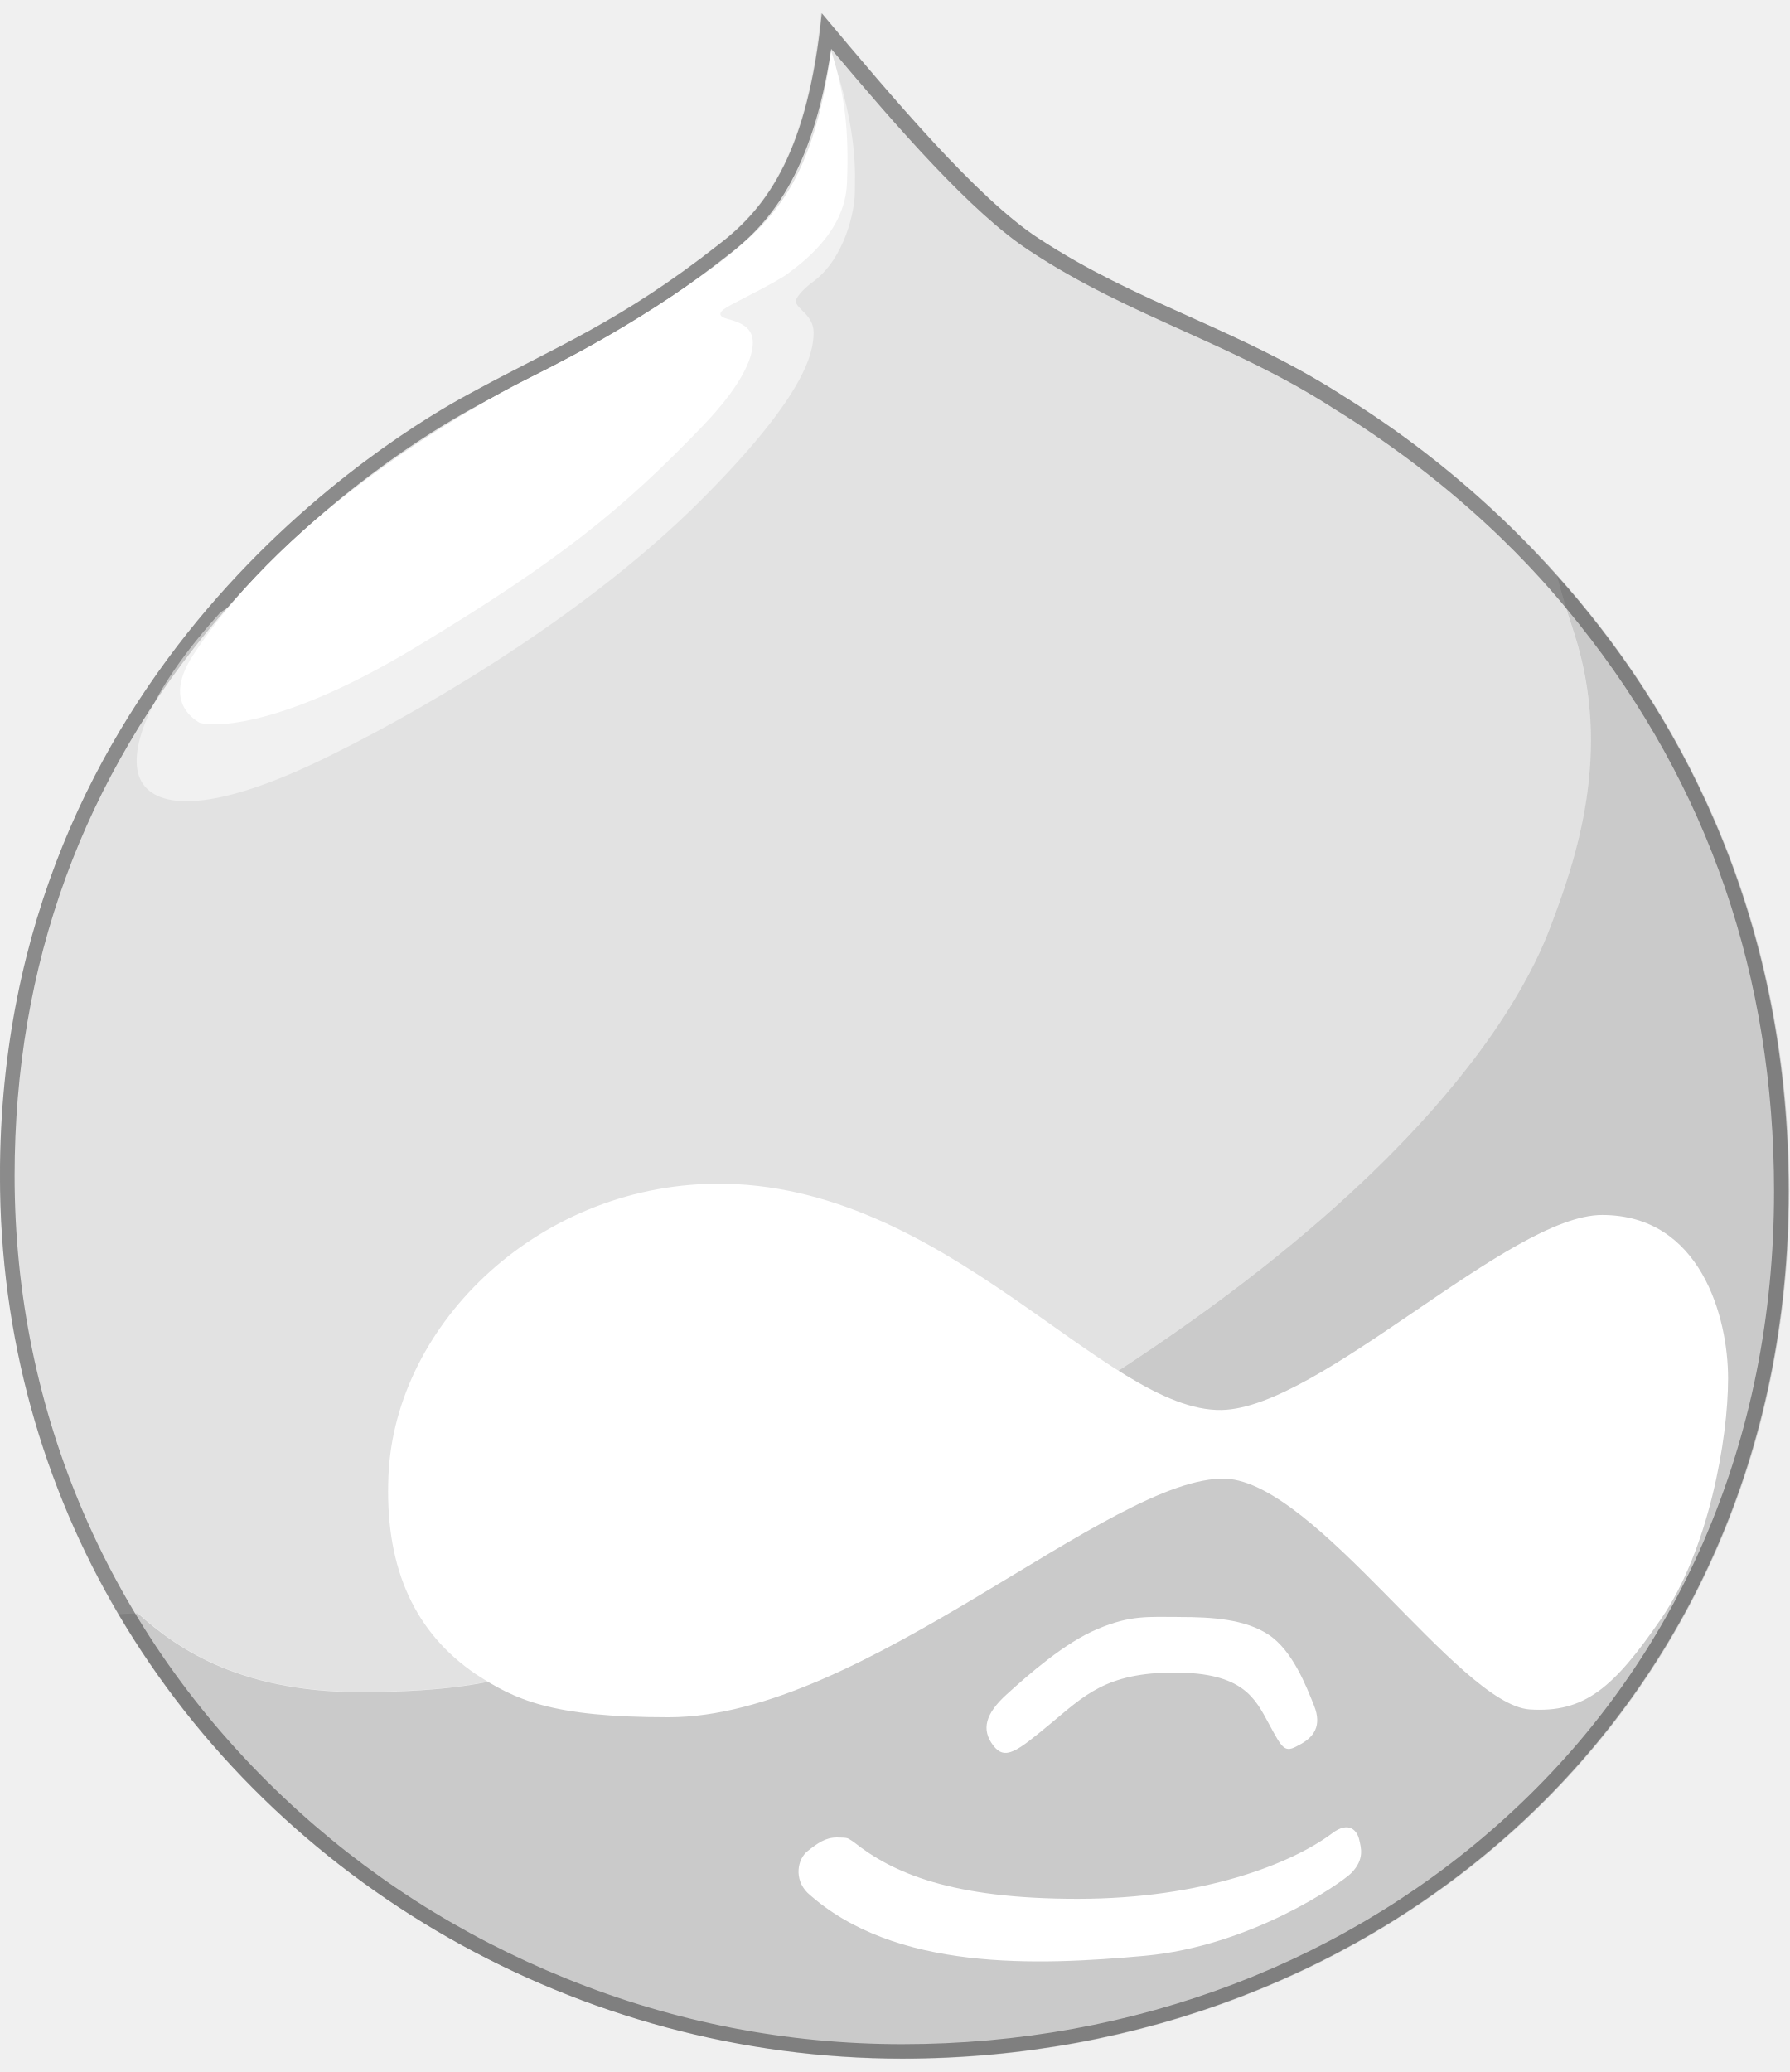
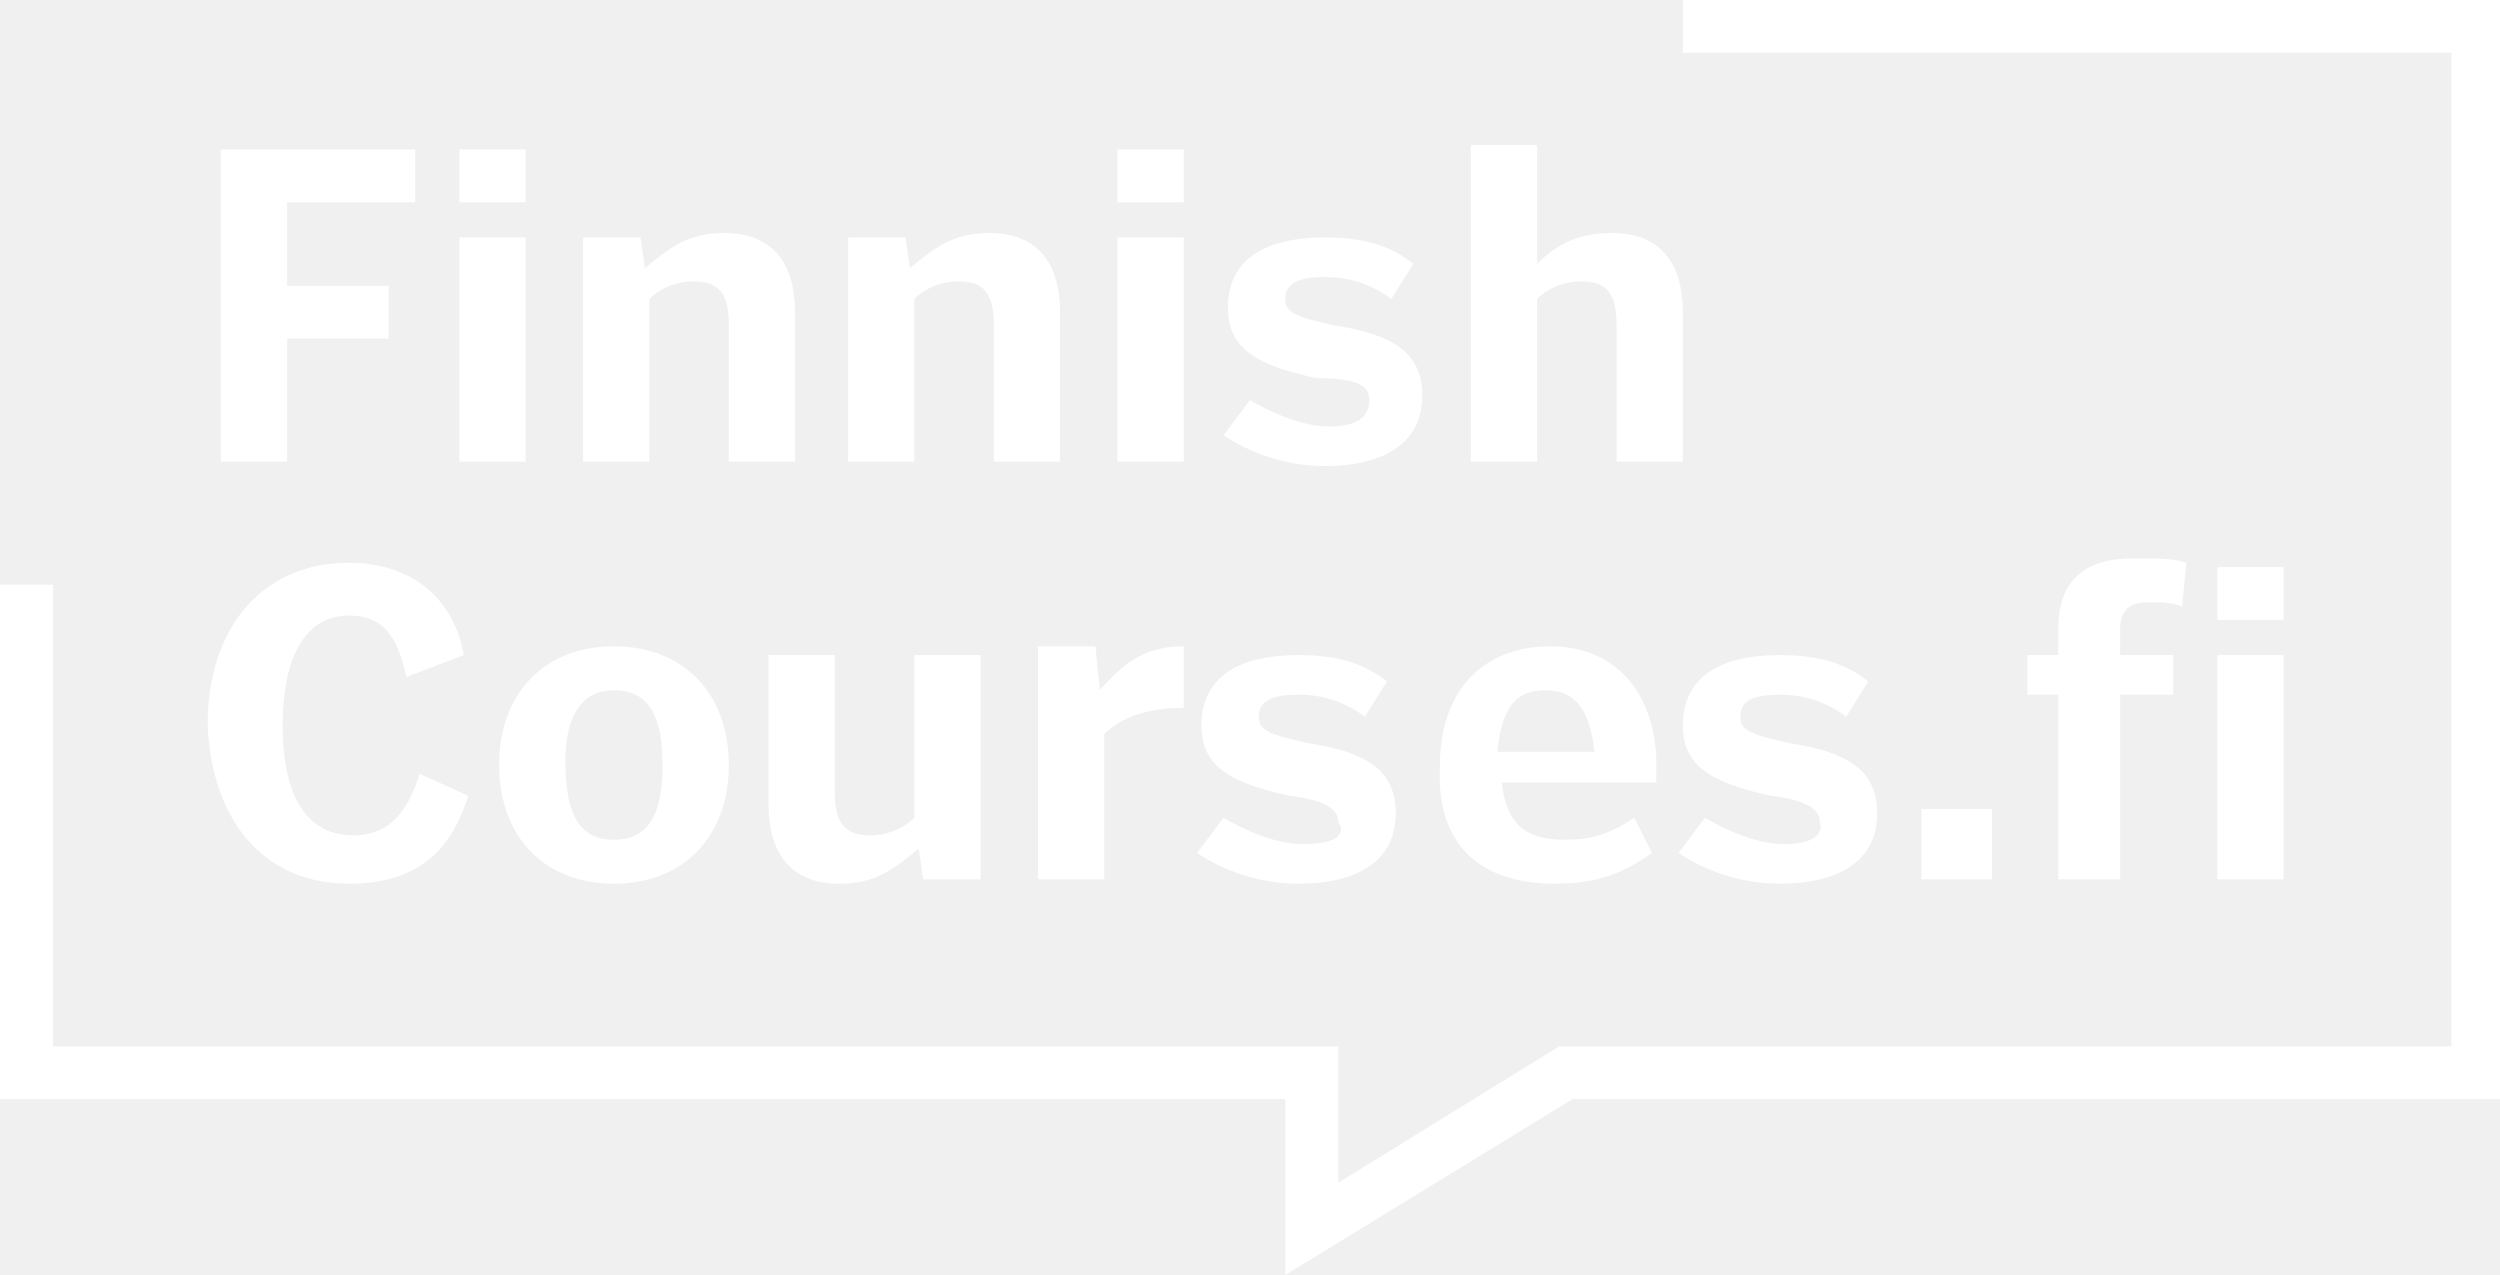
- <svg xmlns="http://www.w3.org/2000/svg" width="57" height="66" viewBox="471.5 467 57 66" enable-background="new 471.5 467 57 66">
-   <path opacity=".2" fill="#303030" d="M528.5 504.965c0 16.634-13.123 27.615-28.24 27.615-10.29 0-19.894-5.523-24.978-14.167l.605-.027c1.313 1.192 3.39 2.58 7.404 2.515 4.77-.064 5.645-.875 9.855-2.756 22.716-10.17 26.925-19.457 27.736-21.59s2.013-5.587.756-9.415c-.242-.737-.42-1.333-.54-1.808-3.018-3.372-6.017-5.225-6.92-5.784-.14-.093-.29-.177-.43-.26l.44.26c2.01 1.247 14.314 8.782 14.314 25.417z" />
-   <path fill="#fff" d="M509.09 518.507c1.006 0 2.077.065 2.83.568.756.503 1.193 1.63 1.445 2.263.25.634 0 1.006-.503 1.258-.438.25-.503.12-.94-.69-.44-.81-.82-1.63-3.01-1.63s-2.887.755-3.948 1.63c-1.062.876-1.443 1.193-1.825.69s-.253-1.006.437-1.63 1.825-1.63 2.888-2.077c1.06-.45 1.62-.383 2.625-.383zm-10.413 7.152c1.257 1.005 3.14 1.825 7.153 1.825 4.015 0 6.836-1.137 8.094-2.077.568-.438.82-.065.875.187.056.25.186.624-.252 1.07-.316.317-3.194 2.33-6.594 2.636-3.4.31-7.964.504-10.73-2.01-.438-.44-.316-1.07 0-1.323.317-.25.568-.438.94-.438.374.008.317.008.513.13z" />
-   <path opacity=".2" fill="#aaa" d="M520.89 496.545c-.81 2.133-5.02 11.42-27.735 21.59-4.21 1.88-5.085 2.69-9.854 2.756-4.013.066-6.09-1.32-7.403-2.514l-.605.028h-.01c-2.393-4.042-3.78-8.783-3.78-13.952 0-7.852 2.97-13.654 6.287-17.687.11-.13.213-.26.325-.382 2.683-3.148 5.55-5.17 7.218-6.203.038-.028.075-.047.112-.065.42-.25.754-.447.987-.568 2.757-1.51 4.77-2.263 7.963-4.77.12-.092.242-.186.354-.288l.008-.01c.875-.754 1.64-1.76 2.18-3.4v-.008c.325-.97.567-2.16.716-3.65l.02.018c2.253 2.69 4.954 5.886 6.89 7.144.69.447 1.38.848 2.068 1.202l.3.15c2.243 1.126 4.507 1.945 6.807 3.333l.428.26c.903.56 3.902 2.412 6.92 5.784.12.475.298 1.07.54 1.807 1.274 3.837.073 7.292-.737 9.425z" />
-   <path opacity=".5" fill="#333" d="M514.176 479.538c-3.26-2.077-6.464-2.887-9.603-4.955-1.938-1.267-4.64-4.47-6.893-7.162-.438 4.332-1.686 6.148-3.26 7.35-3.195 2.515-5.207 3.26-7.963 4.77-2.338 1.256-14.958 8.726-14.958 24.913 0 5.17 1.387 9.91 3.77 13.96 5.077 8.635 14.68 14.158 24.97 14.158 15.126 0 28.24-10.98 28.24-27.614 0-9.127-3.707-15.526-7.386-19.633-3.016-3.382-6.015-5.217-6.918-5.785zm7.627 7.34c4.117 5.15 6.213 11.23 6.213 18.077 0 3.968-.755 7.712-2.245 11.148-1.414 3.25-3.444 6.13-6.053 8.56-5.15 4.806-12.062 7.45-19.475 7.45-3.67 0-7.265-.698-10.692-2.086-3.372-1.36-6.398-3.297-9.016-5.774-5.532-5.225-8.57-12.257-8.57-19.8 0-6.716 2.18-12.695 6.483-17.753 3.288-3.865 6.836-6.007 8.196-6.743.67-.363 1.285-.69 1.89-.997 1.892-.97 3.68-1.89 6.14-3.818 1.312-.997 2.71-2.58 3.305-6.585 2.077 2.468 4.48 5.234 6.314 6.426 1.63 1.08 3.307 1.835 4.918 2.562 1.527.69 3.11 1.406 4.676 2.403l.056.037c4.62 2.84 7.06 5.896 7.86 6.892z" />
-   <path opacity=".5" fill="#fff" d="M497.98 468.678c.874 2.58.753 3.893.753 4.452 0 .56-.307 2.077-1.313 2.832-.438.317-.568.568-.568.624 0 .25.568.438.568 1.006 0 .69-.317 2.077-3.642 5.393-3.325 3.316-8.103 6.278-11.8 8.103-3.698 1.826-5.468 1.686-5.97.81s.185-2.83 2.514-5.392l9.667-6.278 9.164-6.398.503-2.44" />
-   <path fill="#fff" d="M497.98 468.613c-.57 4.145-1.826 5.393-3.512 6.715-2.83 2.133-5.588 3.446-6.212 3.763-1.63.82-7.535 4.08-10.608 8.784-.94 1.444 0 2.012.186 2.133.187.12 2.33.372 6.9-2.385 4.574-2.757 6.595-4.387 9.175-7.078 1.377-1.444 1.573-2.263 1.573-2.636 0-.438-.316-.624-.82-.754-.25-.065-.316-.187 0-.373.317-.186 1.622-.82 1.938-1.07.318-.25 1.827-1.257 1.882-2.887.065-1.63-.056-2.766-.503-4.21zm-14.112 45.628c.065-4.898 4.648-9.472 10.422-9.536 7.348-.065 12.424 7.283 16.13 7.208 3.14-.064 9.166-6.212 12.118-6.212 3.14 0 4.014 3.26 4.014 5.206 0 1.938-.623 5.458-2.133 7.656-1.51 2.198-2.44 3.008-4.2 2.888-2.264-.187-6.78-7.21-9.67-7.35-3.64-.12-11.547 7.6-17.75 7.6-3.763 0-4.9-.567-6.147-1.378-1.92-1.312-2.85-3.315-2.785-6.08z" />
+ <svg xmlns="http://www.w3.org/2000/svg" xmlns:xlink="http://www.w3.org/1999/xlink" width="200px" height="102px" viewBox="0 0 200 102" version="1.1">
+   <defs>
+     <polygon id="path-1" points="0 0 200 0 200 102 0 102" />
+   </defs>
+   <g id="Symbols" stroke="none" stroke-width="1" fill="none" fill-rule="evenodd">
+     <g id="FC-logo-white">
+       <g id="Group-10">
+         <mask id="mask-2" fill="white">
+           <use xlink:href="#path-1" />
+         </mask>
+         <g id="Clip-2" />
+         <path d="M134.629,0 L134.629,4.221 L196.113,4.221 L196.113,83.71 L124.735,83.71 L107.067,94.614 L107.067,83.71 L4.244,83.71 L4.244,46.779 L0,46.779 L0,87.931 L102.827,87.931 L102.827,102 L125.795,87.931 L200,87.931 L200,0 L134.629,0 Z M177.389,49.593 L182.689,49.593 L182.689,45.373 L177.389,45.373 L177.389,49.593 Z M177.389,70.348 L182.689,70.348 L182.689,52.407 L177.389,52.407 L177.389,70.348 Z M171.731,48.186 C172.795,48.186 173.855,48.186 174.562,48.538 L174.912,45.021 C173.855,44.669 172.795,44.669 170.671,44.669 C166.788,44.669 164.664,46.428 164.664,50.297 L164.664,52.407 L162.194,52.407 L162.194,55.573 L164.664,55.573 L164.664,70.345 L169.611,70.345 L169.611,55.573 L173.855,55.573 L173.855,52.407 L169.611,52.407 L169.611,50.297 C169.611,48.89 170.322,48.186 171.731,48.186 L171.731,48.186 Z M153.71,70.345 L159.364,70.345 L159.364,64.714 L153.71,64.714 L153.71,70.345 Z M142.76,67.531 C140.636,67.531 138.163,66.476 136.396,65.421 L134.276,68.235 C136.396,69.642 139.226,70.697 142.403,70.697 C146.996,70.697 150.177,68.938 150.177,65.069 C150.177,61.552 147.703,60.145 143.11,59.442 C139.929,58.738 139.226,58.386 139.226,57.331 C139.226,56.276 139.929,55.573 142.403,55.573 C144.527,55.573 146.293,56.276 147.703,57.331 L149.47,54.517 C147.703,53.11 145.587,52.407 142.403,52.407 C137.102,52.407 134.629,54.517 134.629,58.035 C134.629,61.2 136.753,62.607 141.696,63.662 C144.527,64.014 145.587,64.717 145.587,65.773 C145.936,66.828 144.876,67.531 142.76,67.531 L142.76,67.531 Z M123.675,55.221 C126.152,55.221 127.208,56.979 127.562,60.145 L119.792,60.145 C120.141,56.628 121.201,55.221 123.675,55.221 L123.675,55.221 Z M124.385,70.697 C127.562,70.697 129.686,69.993 132.159,68.235 L130.742,65.421 C128.625,66.828 127.208,67.179 125.092,67.179 C121.908,67.179 120.495,65.773 120.141,62.607 L132.509,62.607 L132.509,61.2 C132.509,55.573 129.329,51.704 124.028,51.704 C118.375,51.704 115.194,55.573 115.194,61.2 C114.841,67.531 118.375,70.697 124.385,70.697 L124.385,70.697 Z M104.24,67.531 C102.12,67.531 99.65,66.476 97.883,65.421 L95.76,68.235 C97.883,69.642 100.707,70.697 103.89,70.697 C108.484,70.697 111.661,68.938 111.661,65.069 C111.661,61.552 109.191,60.145 104.594,59.442 C101.417,58.738 100.707,58.386 100.707,57.331 C100.707,56.276 101.417,55.573 103.89,55.573 C106.007,55.573 107.774,56.276 109.191,57.331 L110.958,54.517 C109.191,53.11 107.067,52.407 103.89,52.407 C98.587,52.407 96.117,54.517 96.117,58.035 C96.117,61.2 98.233,62.607 103.184,63.662 C106.007,64.014 107.067,64.717 107.067,65.773 C107.774,66.828 106.717,67.531 104.24,67.531 L104.24,67.531 Z M83.039,70.345 L88.339,70.345 L88.339,58.738 C89.753,57.331 91.873,56.628 94.7,56.628 L94.7,51.704 C91.873,51.704 90.106,52.759 87.986,55.221 L87.633,51.704 L83.039,51.704 L83.039,70.345 Z M61.484,52.407 L61.484,64.366 C61.484,68.235 63.251,70.697 67.138,70.697 C69.965,70.697 71.382,69.642 73.498,67.883 L73.852,70.345 L78.449,70.345 L78.449,52.407 L73.148,52.407 L73.148,65.421 C72.085,66.476 70.671,66.828 69.615,66.828 C67.491,66.828 66.784,65.773 66.784,63.31 L66.784,52.407 L61.484,52.407 Z M49.117,55.221 C51.947,55.221 53.004,57.331 53.004,61.2 C53.004,65.069 51.947,67.179 49.117,67.179 C46.29,67.179 45.23,65.069 45.23,60.848 C45.23,57.683 46.29,55.221 49.117,55.221 L49.117,55.221 Z M49.117,70.697 C54.77,70.697 58.304,66.828 58.304,61.2 C58.304,55.573 54.77,51.704 49.117,51.704 C43.463,51.704 39.929,55.573 39.929,61.2 C39.929,66.828 43.463,70.697 49.117,70.697 L49.117,70.697 Z M27.915,70.697 C33.216,70.697 36.046,68.235 37.456,63.662 L33.569,61.904 C32.512,65.421 30.746,66.828 28.269,66.828 C24.735,66.828 22.615,64.014 22.615,58.035 C22.615,52.055 24.735,49.242 27.915,49.242 C30.746,49.242 31.802,51 32.512,54.166 L37.102,52.407 C36.396,48.186 33.216,45.021 27.915,45.021 C21.201,45.021 16.611,49.945 16.611,58.035 C16.961,65.773 21.201,70.697 27.915,70.697 L27.915,70.697 Z M122.968,23.917 C124.028,22.862 125.442,22.51 126.502,22.51 C128.625,22.51 129.329,23.566 129.329,26.028 L129.329,36.931 L134.629,36.931 L134.629,24.973 C134.629,21.104 132.862,18.642 128.975,18.642 C126.502,18.642 124.735,19.345 122.968,21.104 L122.968,11.607 L117.668,11.607 L117.668,36.931 L122.968,36.931 L122.968,23.917 Z M106.36,34.117 C104.24,34.117 101.767,33.062 100,32.007 L97.883,34.821 C100,36.228 102.827,37.283 106.007,37.283 C110.601,37.283 113.784,35.524 113.784,31.655 C113.784,28.138 111.307,26.731 106.717,26.028 C103.534,25.324 102.827,24.973 102.827,23.917 C102.827,22.862 103.534,22.159 106.007,22.159 C108.127,22.159 109.894,22.862 111.307,23.917 L113.074,21.104 C111.307,19.697 109.191,18.993 106.007,18.993 C100.707,18.993 98.233,21.104 98.233,24.621 C98.233,27.786 100.353,29.193 105.3,30.248 C108.834,30.248 109.541,30.952 109.541,32.007 C109.541,33.414 108.484,34.117 106.36,34.117 L106.36,34.117 Z M89.399,36.931 L94.7,36.931 L94.7,18.993 L89.399,18.993 L89.399,36.931 Z M89.399,16.179 L94.7,16.179 L94.7,11.959 L89.399,11.959 L89.399,16.179 Z M73.148,23.917 C74.205,22.862 75.618,22.51 76.682,22.51 C78.799,22.51 79.505,23.566 79.505,26.028 L79.505,36.931 L84.806,36.931 L84.806,24.973 C84.806,21.104 83.039,18.642 79.152,18.642 C76.325,18.642 74.915,19.697 72.792,21.455 L72.438,18.993 L67.848,18.993 L67.848,36.931 L73.148,36.931 L73.148,23.917 Z M51.947,23.917 C53.004,22.862 54.417,22.51 55.481,22.51 C57.597,22.51 58.304,23.566 58.304,26.028 L58.304,36.931 L63.604,36.931 L63.604,24.973 C63.604,21.104 61.837,18.642 57.951,18.642 C55.124,18.642 53.714,19.697 51.59,21.455 L51.237,18.993 L46.647,18.993 L46.647,36.931 L51.947,36.931 L51.947,23.917 Z M36.749,36.931 L42.049,36.931 L42.049,18.993 L36.749,18.993 L36.749,36.931 Z M36.749,16.179 L42.049,16.179 L42.049,11.959 L36.749,11.959 L36.749,16.179 Z M22.968,27.083 L31.095,27.083 L31.095,22.862 L22.968,22.862 L22.968,16.179 L33.216,16.179 L33.216,11.959 L17.668,11.959 L17.668,36.931 L22.968,36.931 L22.968,27.083 Z" id="Fill-1" fill="#FFFFFF" mask="url(#mask-2)" />
+       </g>
+     </g>
+   </g>
</svg>
